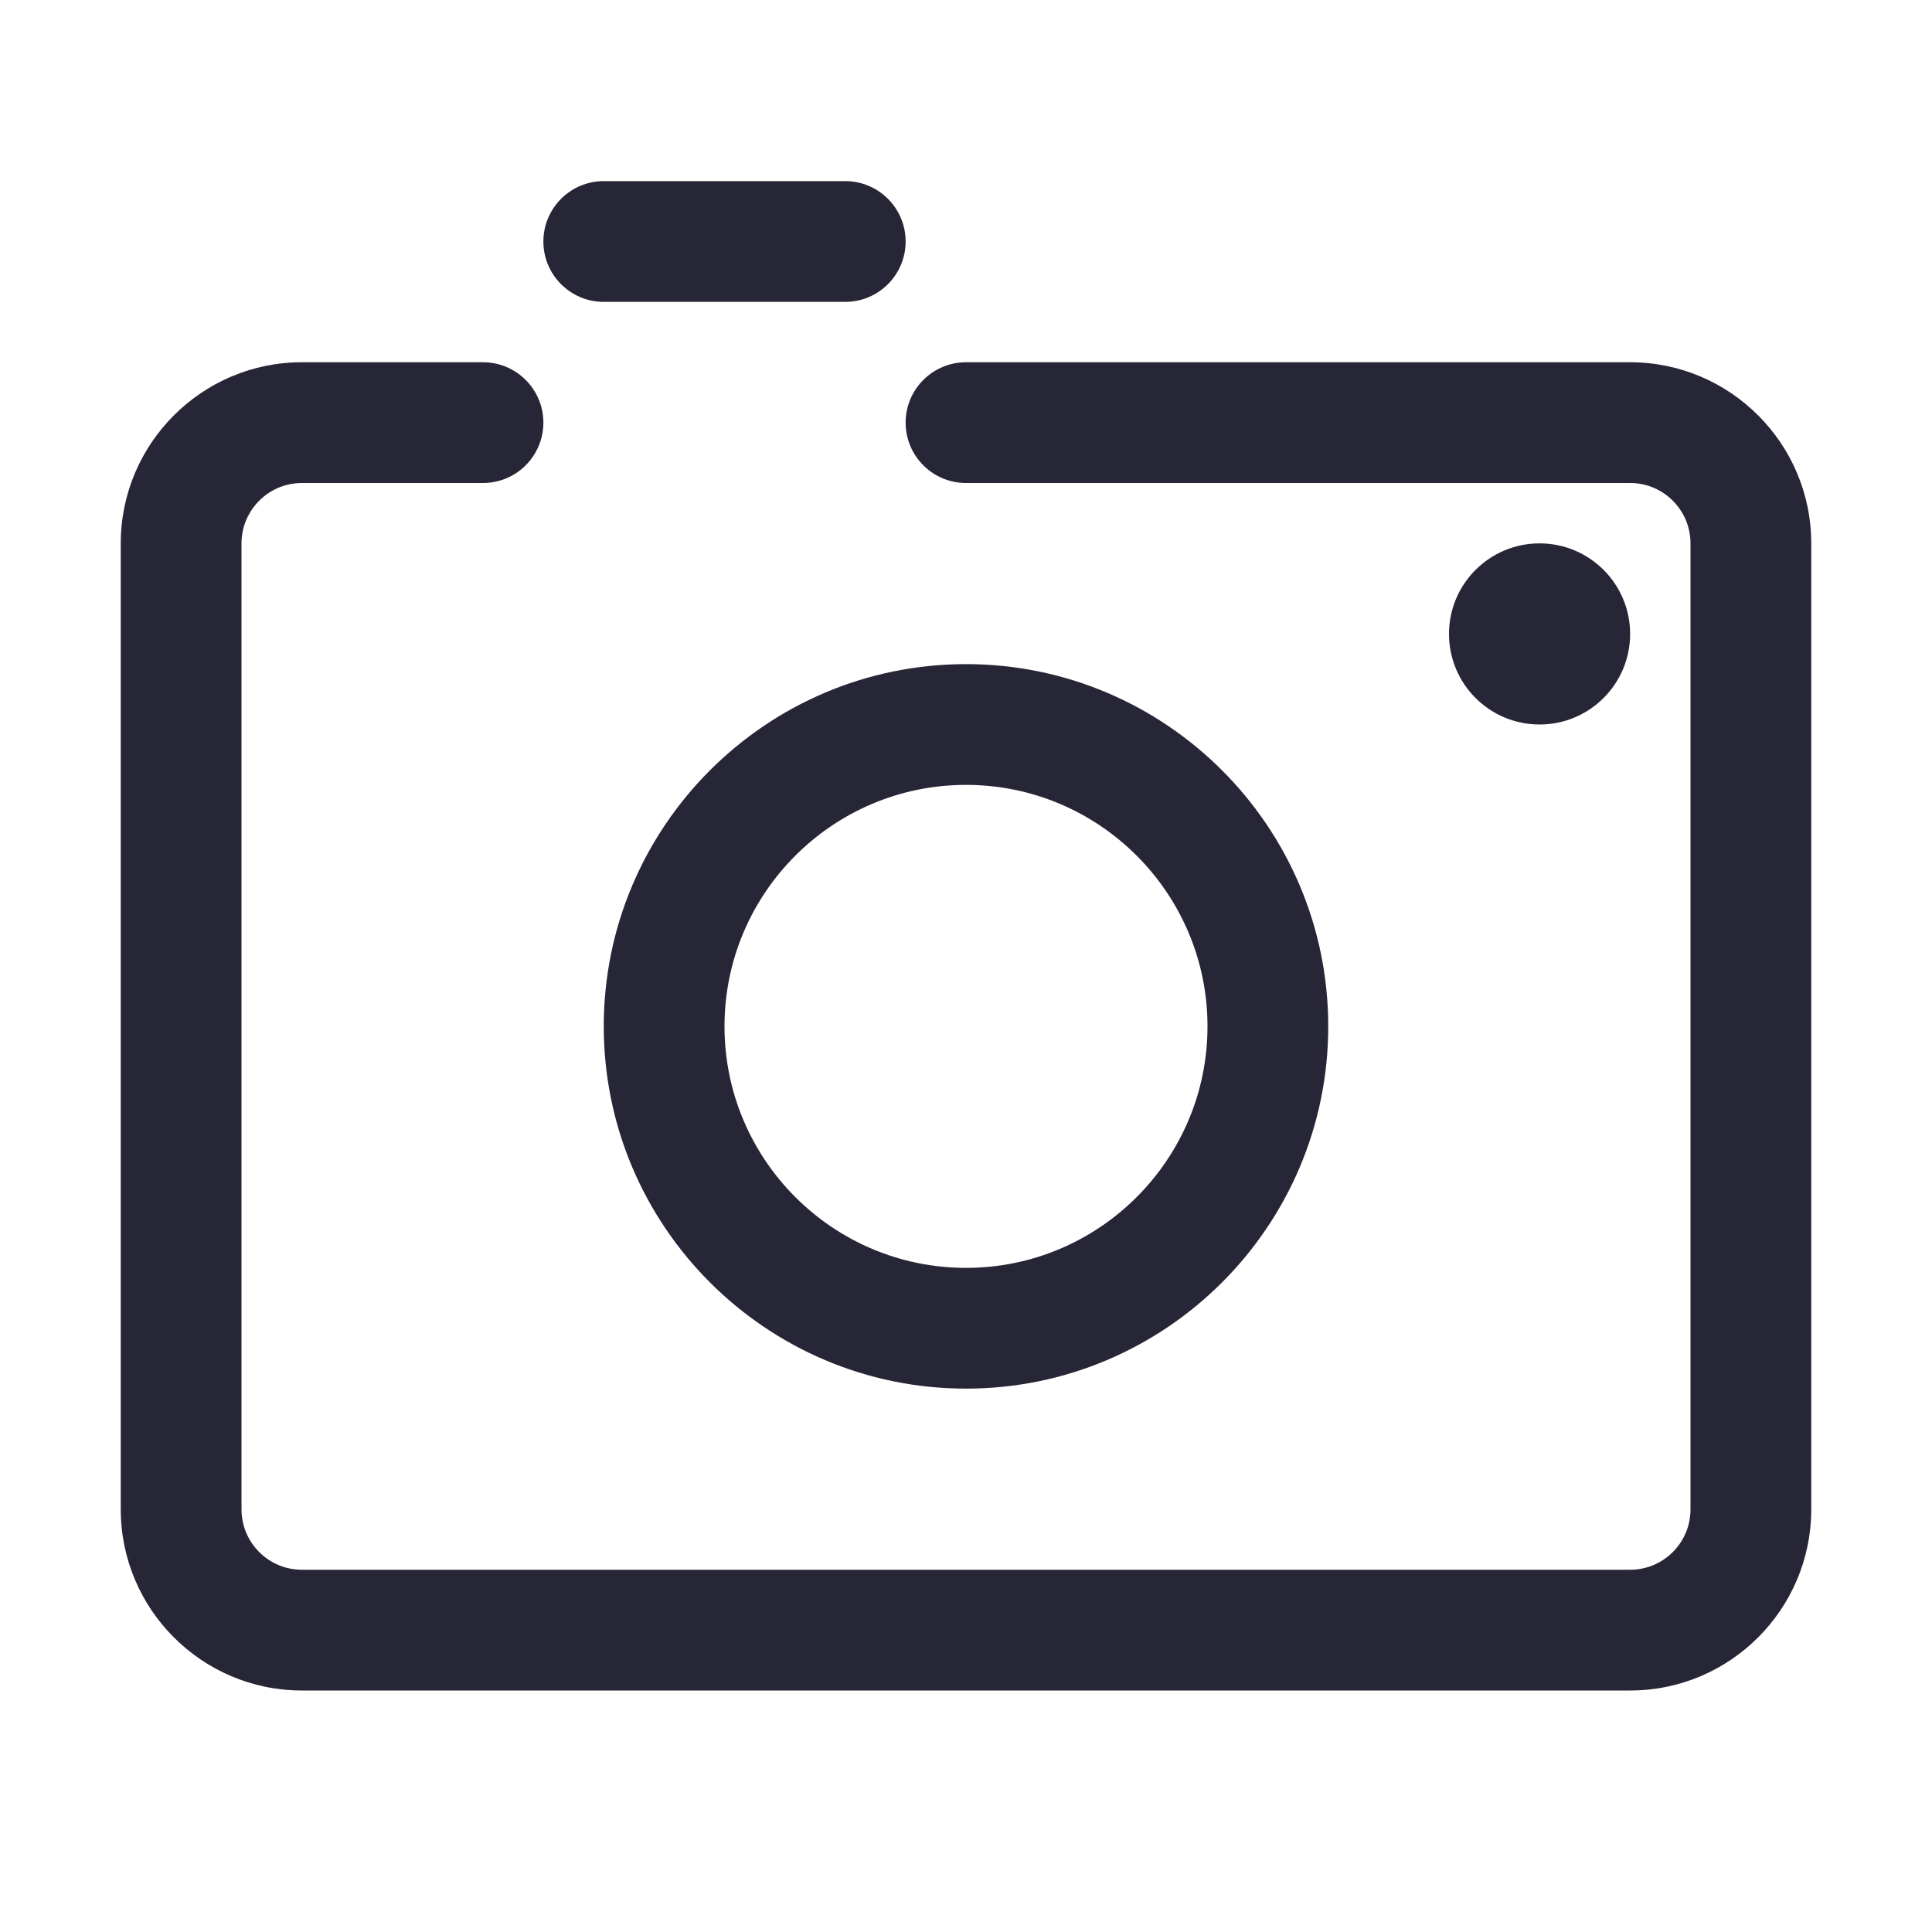
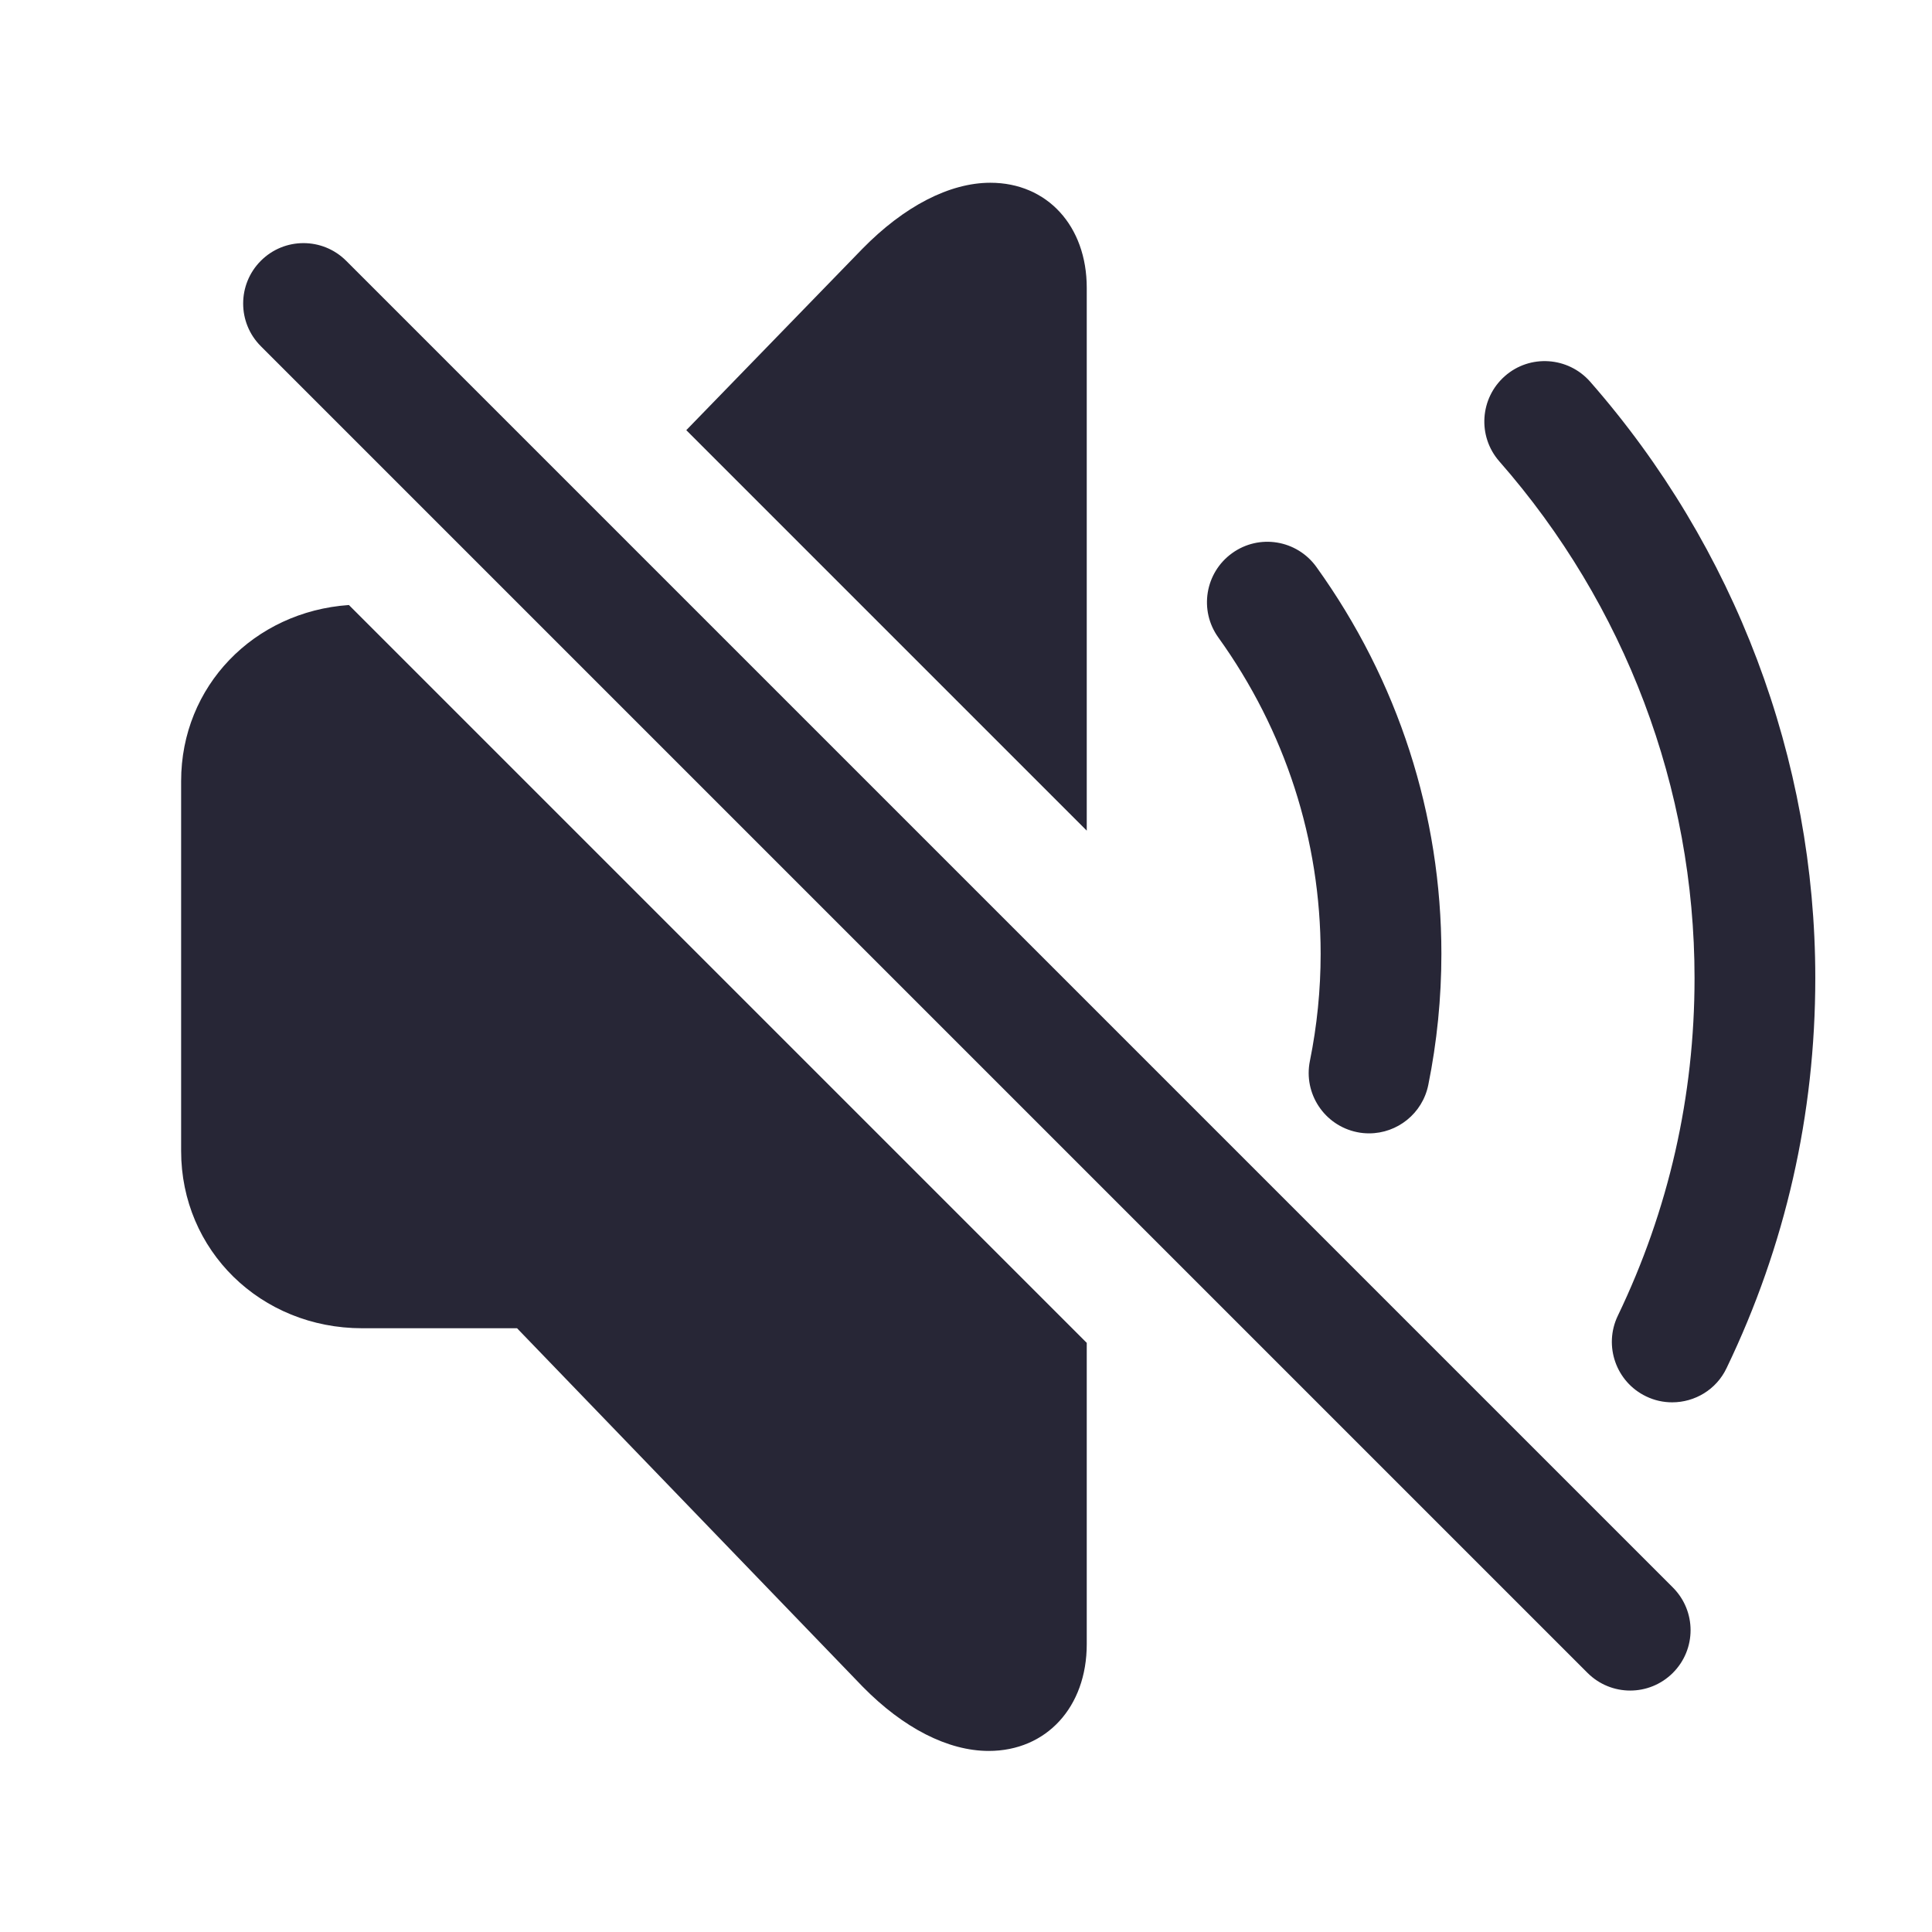
<svg xmlns="http://www.w3.org/2000/svg" version="1.1" width="200" height="200" viewBox="0 0 200 200">
  <defs>
    <style type="text/css">
@font-face {
  font-family: "ifont";
  src: url("//at.alicdn.com/t/font_1442373896_4754455.eot?#iefix") format("embedded-opentype"), url("//at.alicdn.com/t/font_1442373896_4754455.woff") format("woff"), url("//at.alicdn.com/t/font_1442373896_4754455.ttf") format("truetype"), url("//at.alicdn.com/t/font_1442373896_4754455.svg#ifont") format("svg");
}

</style>
  </defs>
  <g class="transform-group">
    <g transform="scale(0.1953125, 0.1953125)">
-       <path d="M512 736c-105.888 0-192-86.112-192-192s86.112-192 192-192 192 86.112 192 192S617.888 736 512 736zM512 416c-70.592 0-128 57.408-128 128 0 70.592 57.408 128 128 128 70.592 0 128-57.408 128-128C640 473.408 582.592 416 512 416zM864 896 160 896c-52.928 0-96-43.072-96-96L64 288c0-52.928 43.072-96 96-96l96 0c17.664 0 32 14.336 32 32S273.664 256 256 256L160 256C142.368 256 128 270.368 128 288l0 512c0 17.664 14.368 32 32 32l704 0c17.664 0 32-14.336 32-32L896 288c0-17.632-14.336-32-32-32L512 256c-17.664 0-32-14.336-32-32s14.336-32 32-32l352 0c52.928 0 96 43.072 96 96l0 512C960 852.928 916.928 896 864 896zM816 336m-48 0a1.5 1.5 0 1 0 96 0 1.5 1.5 0 1 0-96 0ZM480 128c0 17.664-14.336 32-32 32l-128 0C302.336 160 288 145.664 288 128l0 0c0-17.664 14.336-32 32-32l128 0C465.664 96 480 110.336 480 128L480 128z" fill="#272636" />
+       <path d="M725.664 600.704c-2.08 0-4.256-0.192-6.368-0.64-17.312-3.52-28.544-20.416-25.024-37.728 3.776-18.624 5.696-37.728 5.696-56.768 0-60.352-18.752-118.336-54.24-167.712-10.304-14.336-7.04-34.336 7.328-44.672 14.336-10.336 34.304-7.072 44.672 7.328 43.328 60.32 66.24 131.232 66.24 205.056 0 23.328-2.336 46.688-6.944 69.472C753.92 590.24 740.576 600.704 725.664 600.704zM886.304 743.264c-4.672 0-9.376-0.992-13.856-3.168-15.904-7.648-22.624-26.784-14.976-42.72 27.008-56.16 40.672-116.384 40.672-178.976 0-100.544-36.736-197.824-103.488-273.888-11.648-13.312-10.304-33.504 2.976-45.184 13.216-11.648 33.472-10.304 45.152 2.944 76.96 87.776 119.36 200.032 119.36 316.096 0 72.288-15.808 141.856-47.008 206.72C909.696 736.576 898.24 743.264 886.304 743.264zM864.032 896.032c-8.192 0-16.384-3.136-22.624-9.376L138.24 183.488C125.76 171.008 125.76 150.752 138.24 138.24s32.736-12.512 45.248 0l703.168 703.168c12.512 12.512 12.512 32.736 0 45.248C880.416 892.896 872.224 896.032 864.032 896.032zM524.896 96.864c-21.6 0-45.696 12.416-67.872 35.072l-93.28 96.064L576 440.256 576 152.544C576 119.744 555.008 96.864 524.896 96.864zM96 413.984l0 196.064C96 662.72 138.144 704 192 704l82.048 0 183.168 189.952c21.568 21.984 45.28 34.08 66.816 34.08 30.592 0 51.968-23.264 51.968-56.576l0-159.712L184.928 320.672C134.592 324.16 96 363.648 96 413.984z" fill="#272636" />
    </g>
  </g>
</svg>
